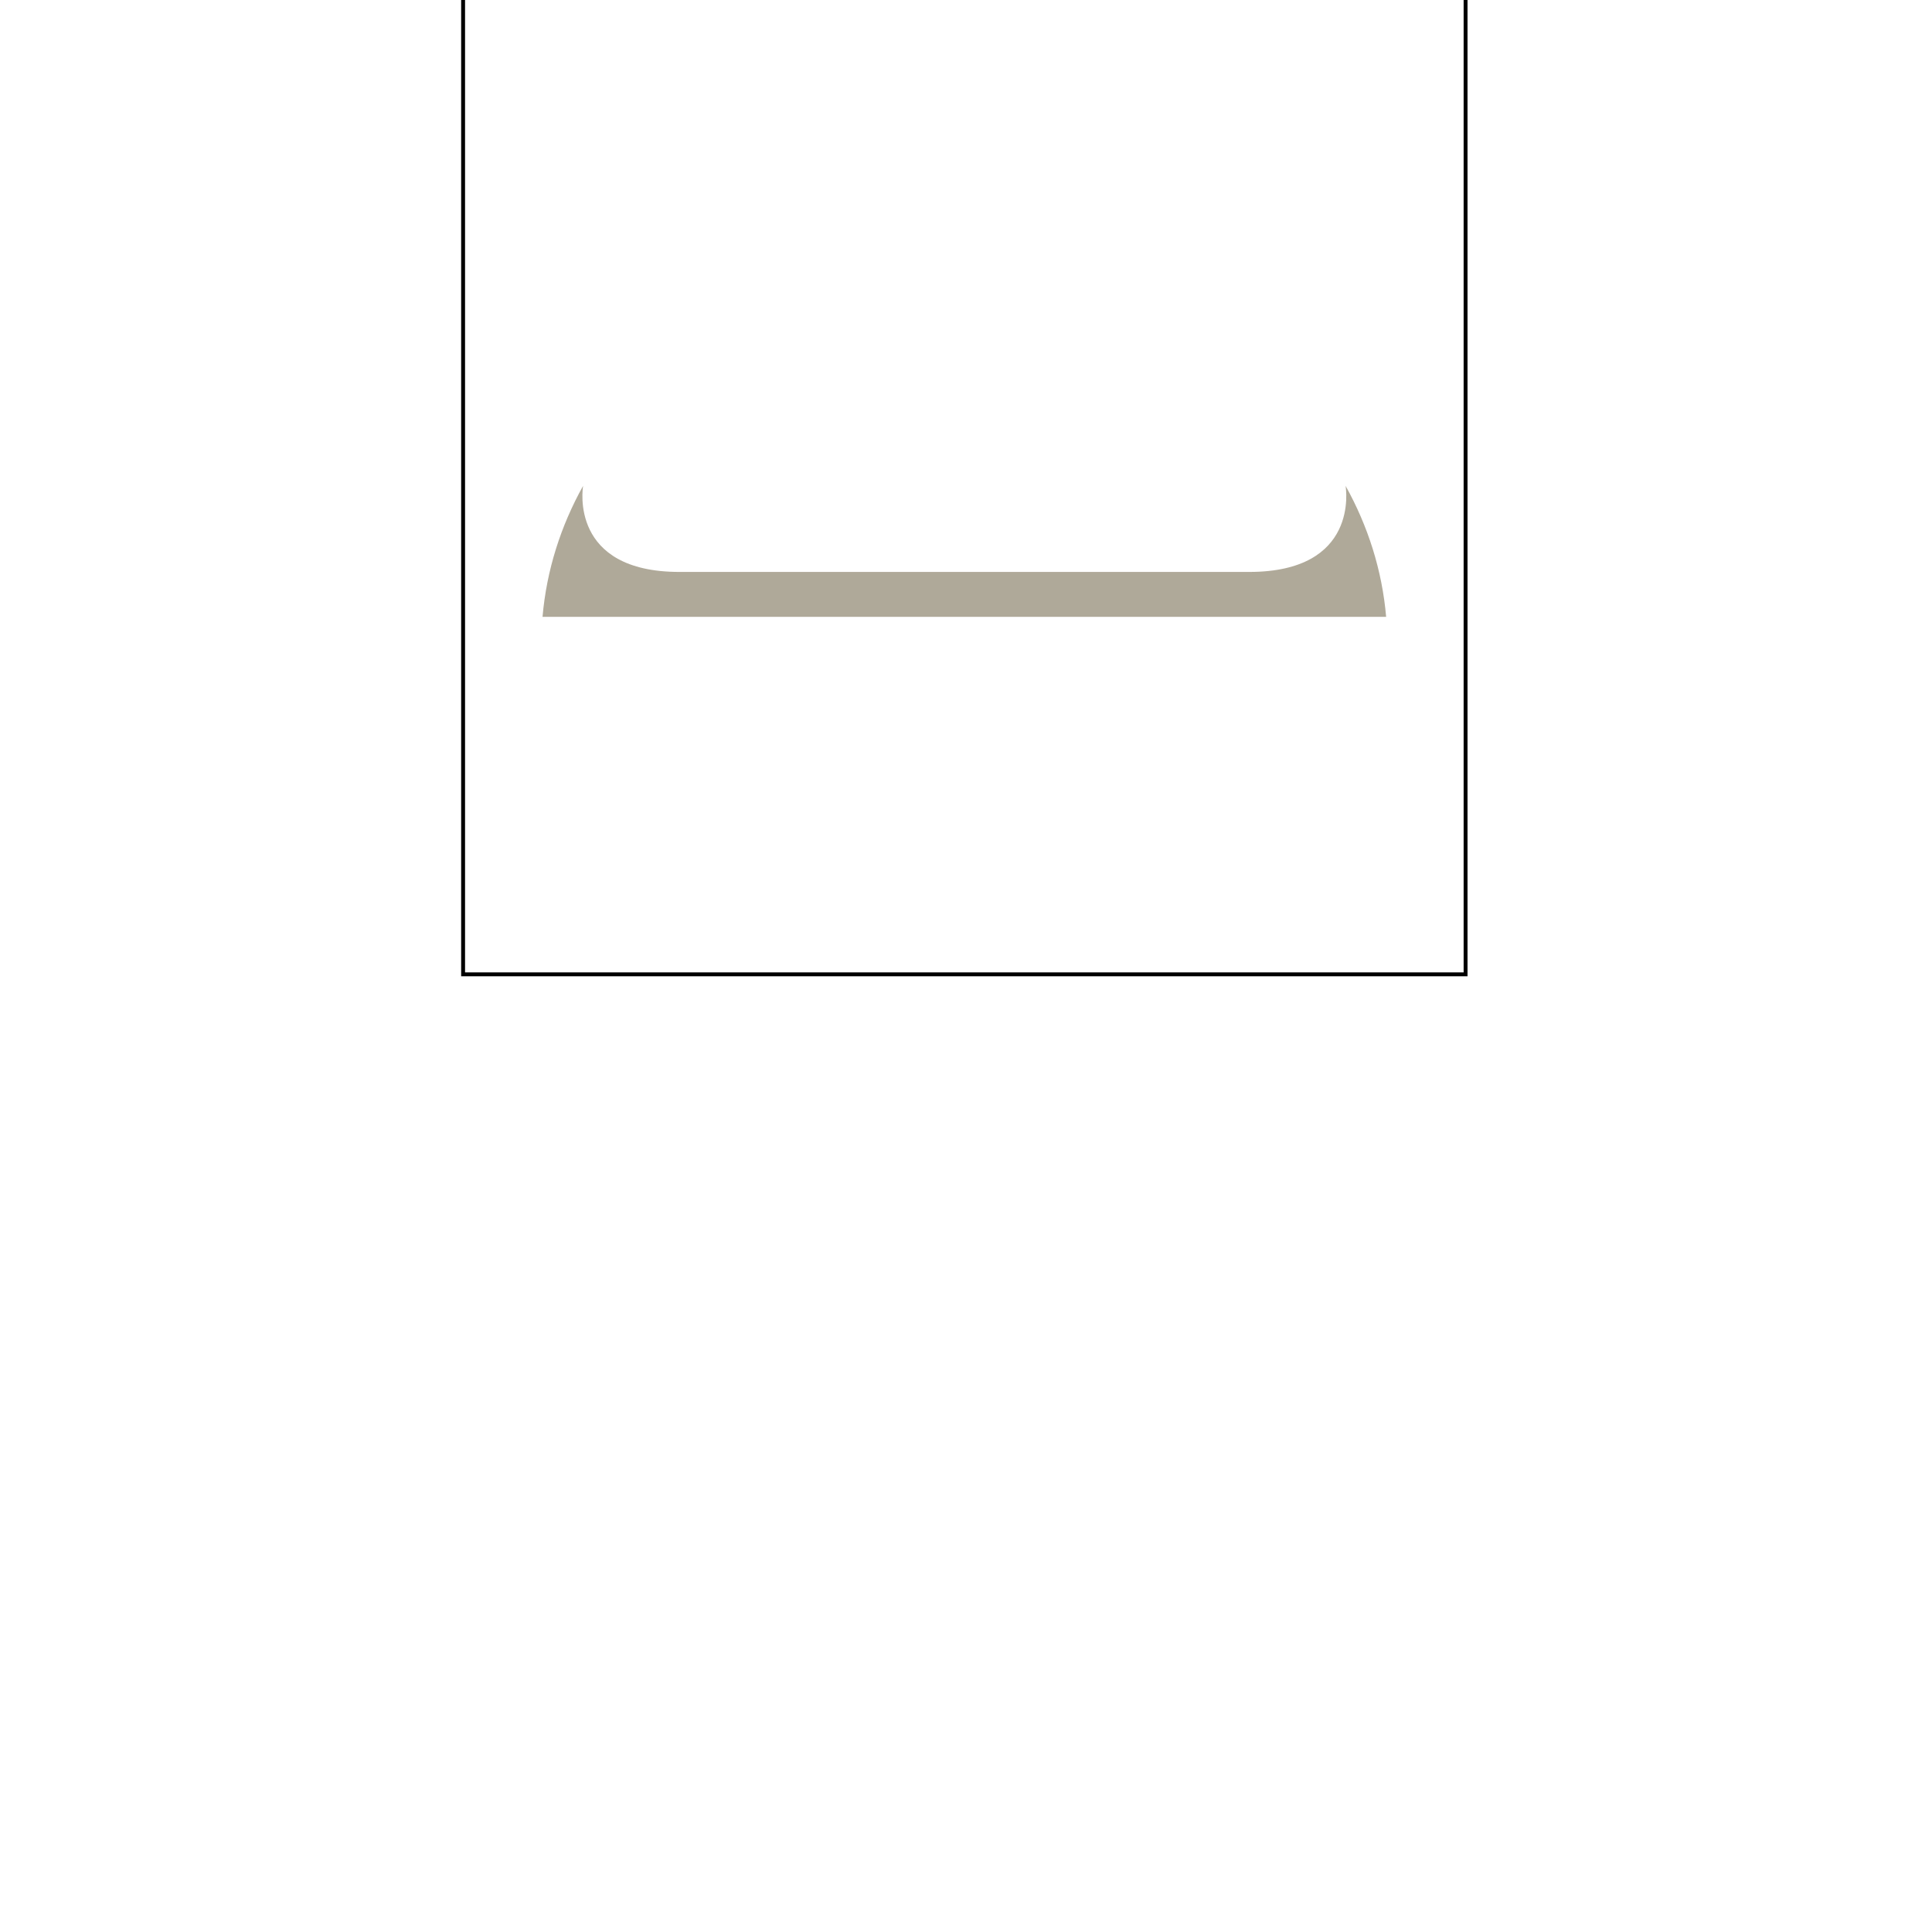
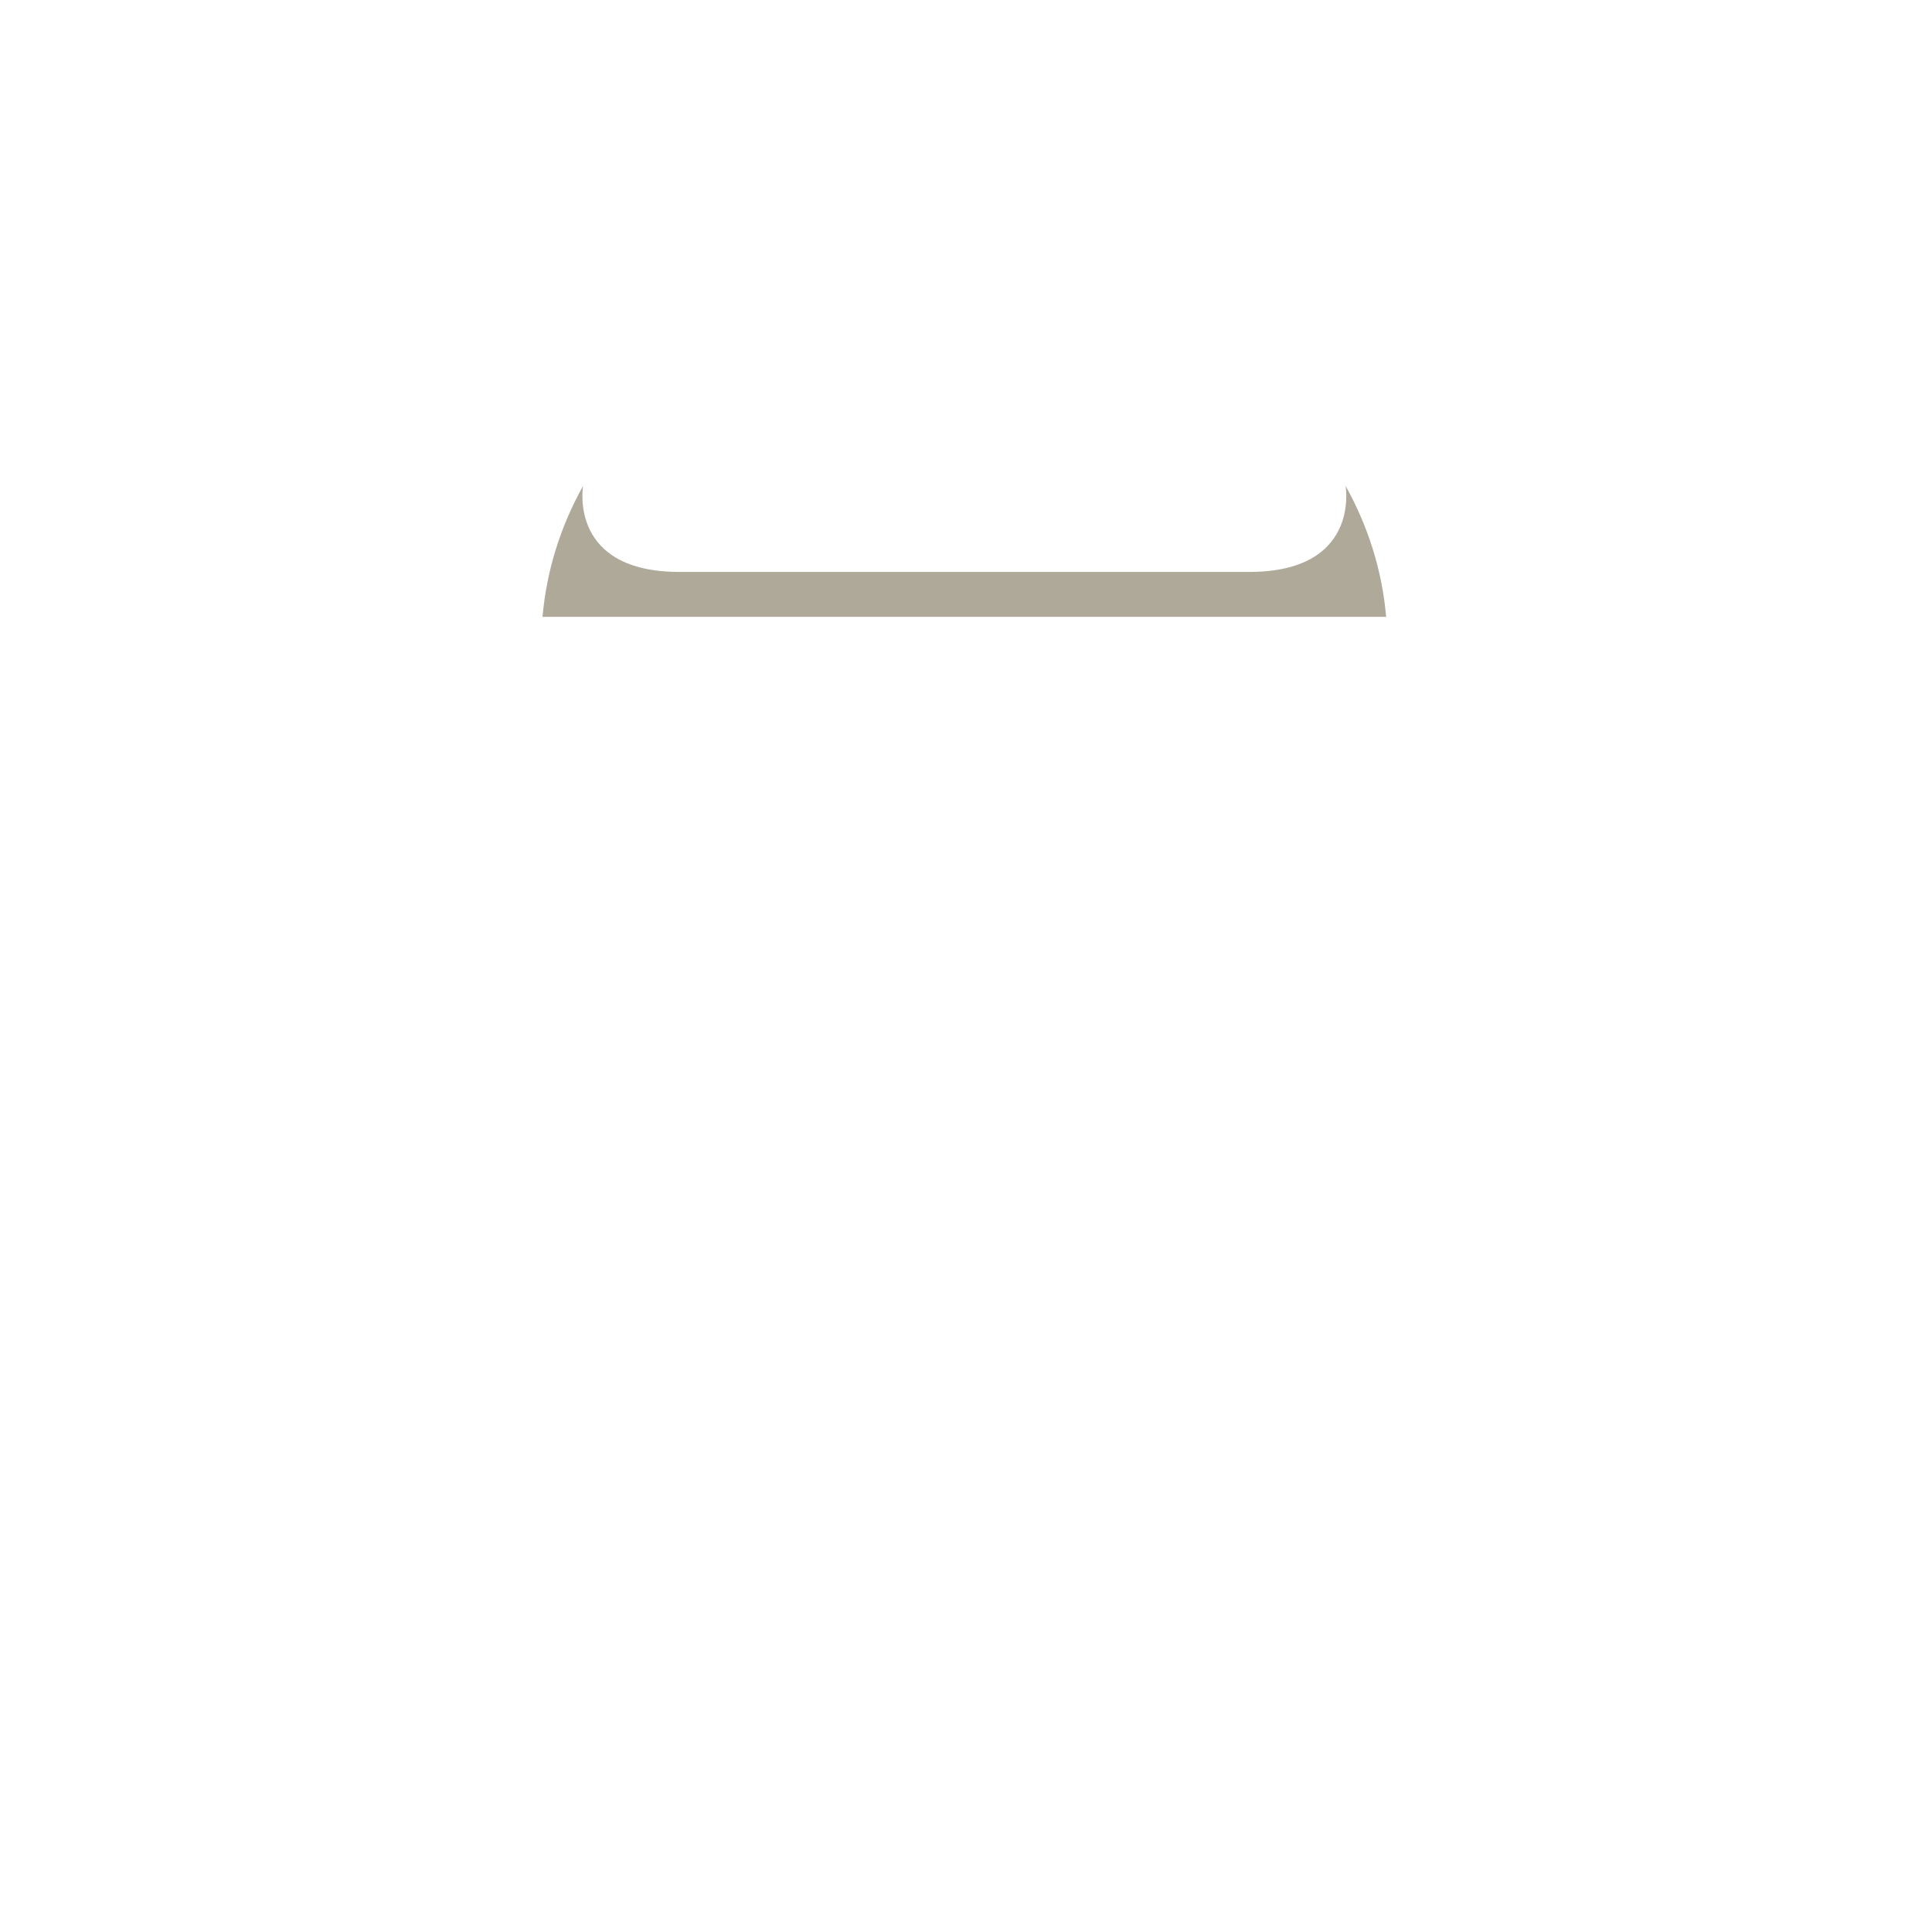
<svg xmlns="http://www.w3.org/2000/svg" version="1.1" id="content" x="0px" y="0px" width="500px" height="500px" viewBox="0 0 500 500" enable-background="new 0 0 500 500" xml:space="preserve">
-   <path id="position" display="none" d="M499,1v498H1V1H499 M500,0H0v500h500V0L500,0z" />
-   <path id="beard" opacity="0.4" fill="#382800" enable-background="new    " d="M348.233,125.733  c0.117,0.7,3.529,22.283-24.932,22.283c-20.98,0-125.469,0-147.461,0c-28.463,0-25.049-21.583-24.932-22.283  c-5.785,10.39-9.455,21.829-10.502,33.904h218.326C357.69,147.561,354.02,136.123,348.233,125.733z" />
-   <g id="bounds">
-     <rect x="119.85" y="-7.281" fill="none" stroke="#000000" stroke-width="1.006" stroke-miterlimit="10" width="259.439" height="259.438" />
+   <g id="beard">
+     <path id="position" display="none" d="M499,1v498H1V1H499 M500,0H0v500h500V0L500,0z" />
+     <path id="beard" opacity="0.4" fill="#382800" enable-background="new    " d="M348.233,125.733  c0.117,0.7,3.529,22.283-24.932,22.283c-20.98,0-125.469,0-147.461,0c-28.463,0-25.049-21.583-24.932-22.283  c-5.785,10.39-9.455,21.829-10.502,33.904h218.326C357.69,147.561,354.02,136.123,348.233,125.733z" />
  </g>
</svg>
